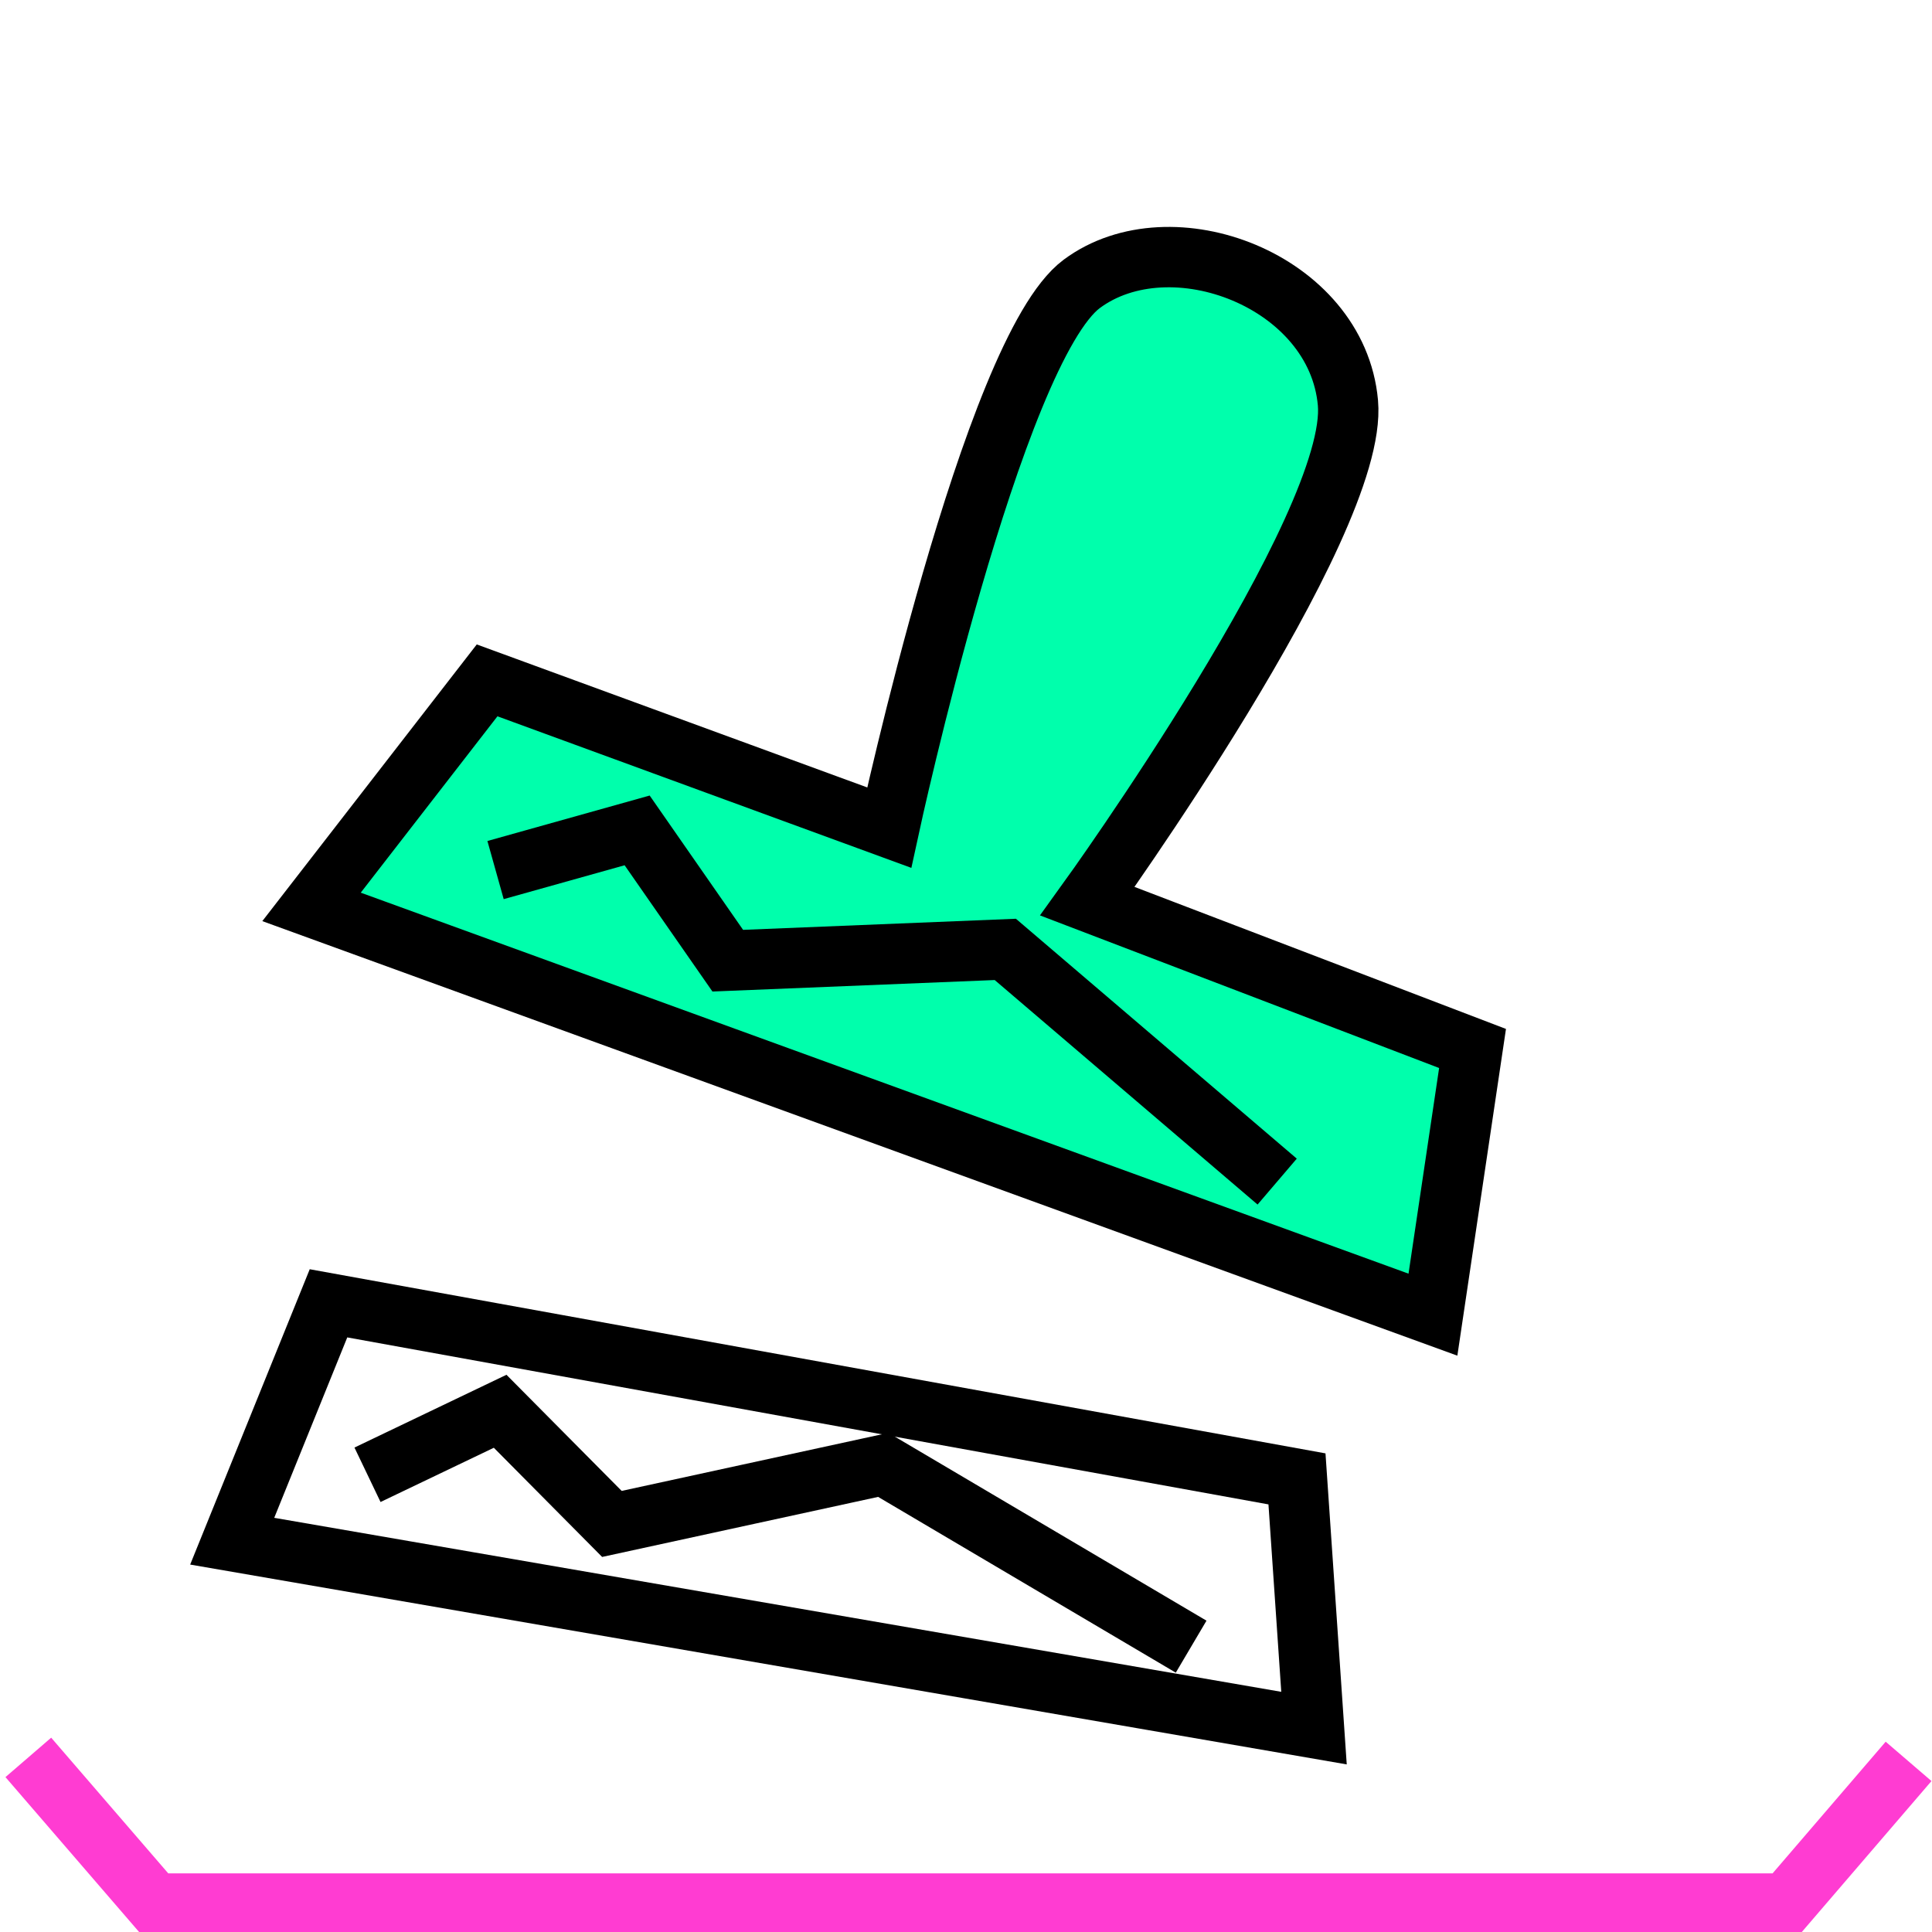
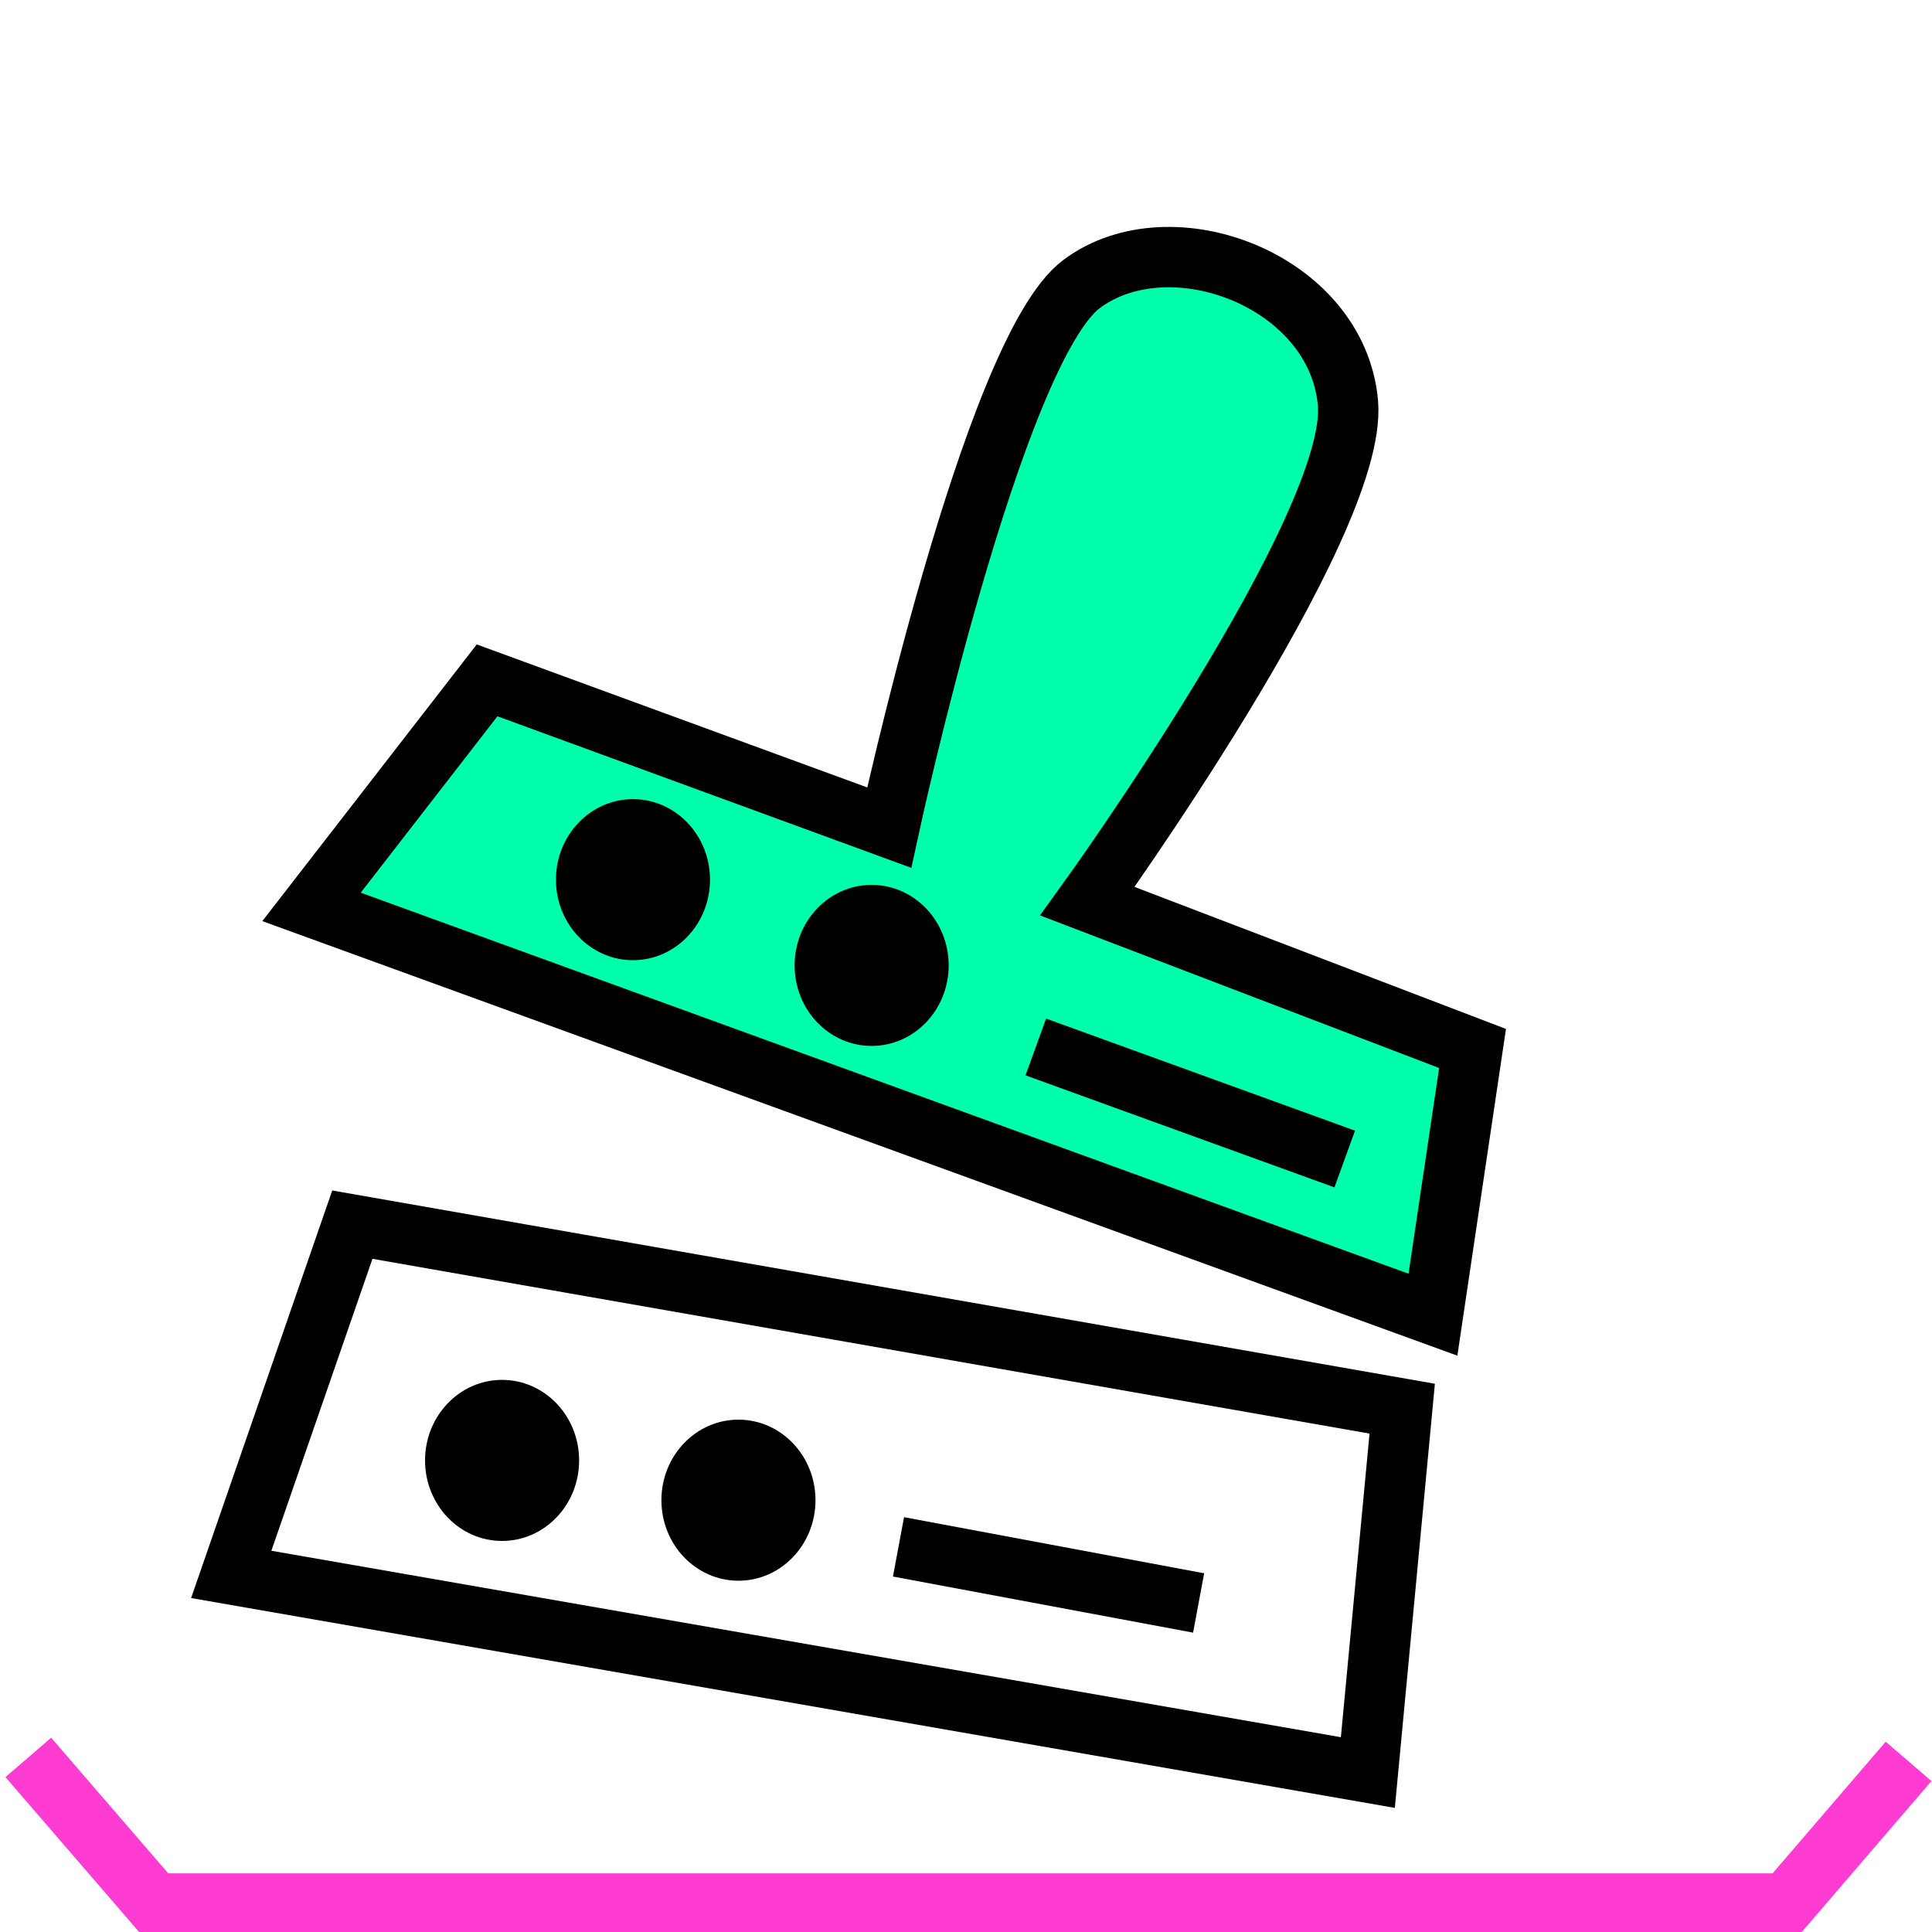
<svg xmlns="http://www.w3.org/2000/svg" width="32" height="32" id="svg2" version="1.1">
  <defs id="defs4">
    </defs>
  <g id="layer1" transform="translate(0,-1020.362)">
    <path style="fill:#00ffac;stroke:#000000;stroke-width:1px;stroke-linecap:butt;stroke-linejoin:miter;stroke-opacity:1;fill-opacity:1" d="m 23.734,1042.137 -18.574,-6.754 2.908,-3.752 6.66,2.439 c 0,0 1.712,-7.908 3.189,-9.006 1.477,-1.097 4.227,-0.054 4.409,1.97 0.182,2.024 -4.315,8.255 -4.315,8.255 l 6.379,2.439 z" id="path3997" />
-     <path style="fill:none;stroke:#000000;stroke-width:1px;stroke-linecap:butt;stroke-linejoin:miter;stroke-opacity:1" d="M 3.846,25.527 21.764,28.623 21.482,24.495 5.441,21.587 z" id="path3999" transform="translate(0,1020.362)" />
-     <path style="fill:none;stroke:#000000;stroke-width:1px;stroke-linecap:butt;stroke-linejoin:miter;stroke-opacity:1" d="m 8.208,1034.773 2.345,-0.657 1.501,2.158 4.597,-0.187 4.503,3.846" id="path4001-0" />
-     <path style="fill:none;stroke:#000000;stroke-width:1px;stroke-linecap:butt;stroke-linejoin:miter;stroke-opacity:1" d="m 6.087,1044.789 2.197,-1.052 1.851,1.866 4.495,-0.978 5.099,3.011" id="path4001-0-2" />
+     <path style="fill:none;stroke:#000000;stroke-width:1px;stroke-linecap:butt;stroke-linejoin:miter;stroke-opacity:1" d="m 3.83,1046.439 18.826,3.282 0.569,-6.027 -17.389,-3.048 z" id="path3999" />
    <path style="fill:none;fill-rule:evenodd;stroke:#ff3cd2;stroke-width:1px;stroke-linecap:butt;stroke-linejoin:miter;stroke-opacity:1" d="m 0.469,1049.47 c 0.696,0.807 1.393,1.614 2.089,2.421 0,0 27.031,0 27.031,0 0,0 2.023,-2.355 2.023,-2.355" id="path4598" />
+     <ellipse style="fill:#000000;fill-opacity:1;stroke:none" id="path4665" cx="10.484" cy="1034.932" rx="1.276" ry="1.334" />
+     <ellipse style="fill:#000000;fill-opacity:1;stroke:none" id="path4665-3" cx="14.437" cy="1036.352" rx="1.276" ry="1.334" />
+     <ellipse style="fill:#000000;fill-opacity:1;stroke:none" id="path4665-3-6" cx="8.316" cy="1044.551" rx="1.276" ry="1.334" />
+     <ellipse style="fill:#000000;fill-opacity:1;stroke:none" id="path4665-3-6-7" cx="12.231" cy="1045.21" rx="1.276" ry="1.334" />
+     <path style="fill:none;fill-rule:evenodd;stroke:#000000;stroke-width:1;stroke-linecap:butt;stroke-linejoin:miter;stroke-miterlimit:4;stroke-dasharray:none;stroke-opacity:1" d="m 17.156,1037.703 c 1.707,0.619 3.413,1.238 5.117,1.856" id="path4727" />
+     <path style="fill:none;fill-rule:evenodd;stroke:#000000;stroke-width:1;stroke-linecap:butt;stroke-linejoin:miter;stroke-miterlimit:4;stroke-dasharray:none;stroke-opacity:1" d="m 14.882,1045.983 c 1.658,0.31 3.315,0.62 4.971,0.929" id="path4727-5" />
  </g>
</svg>
